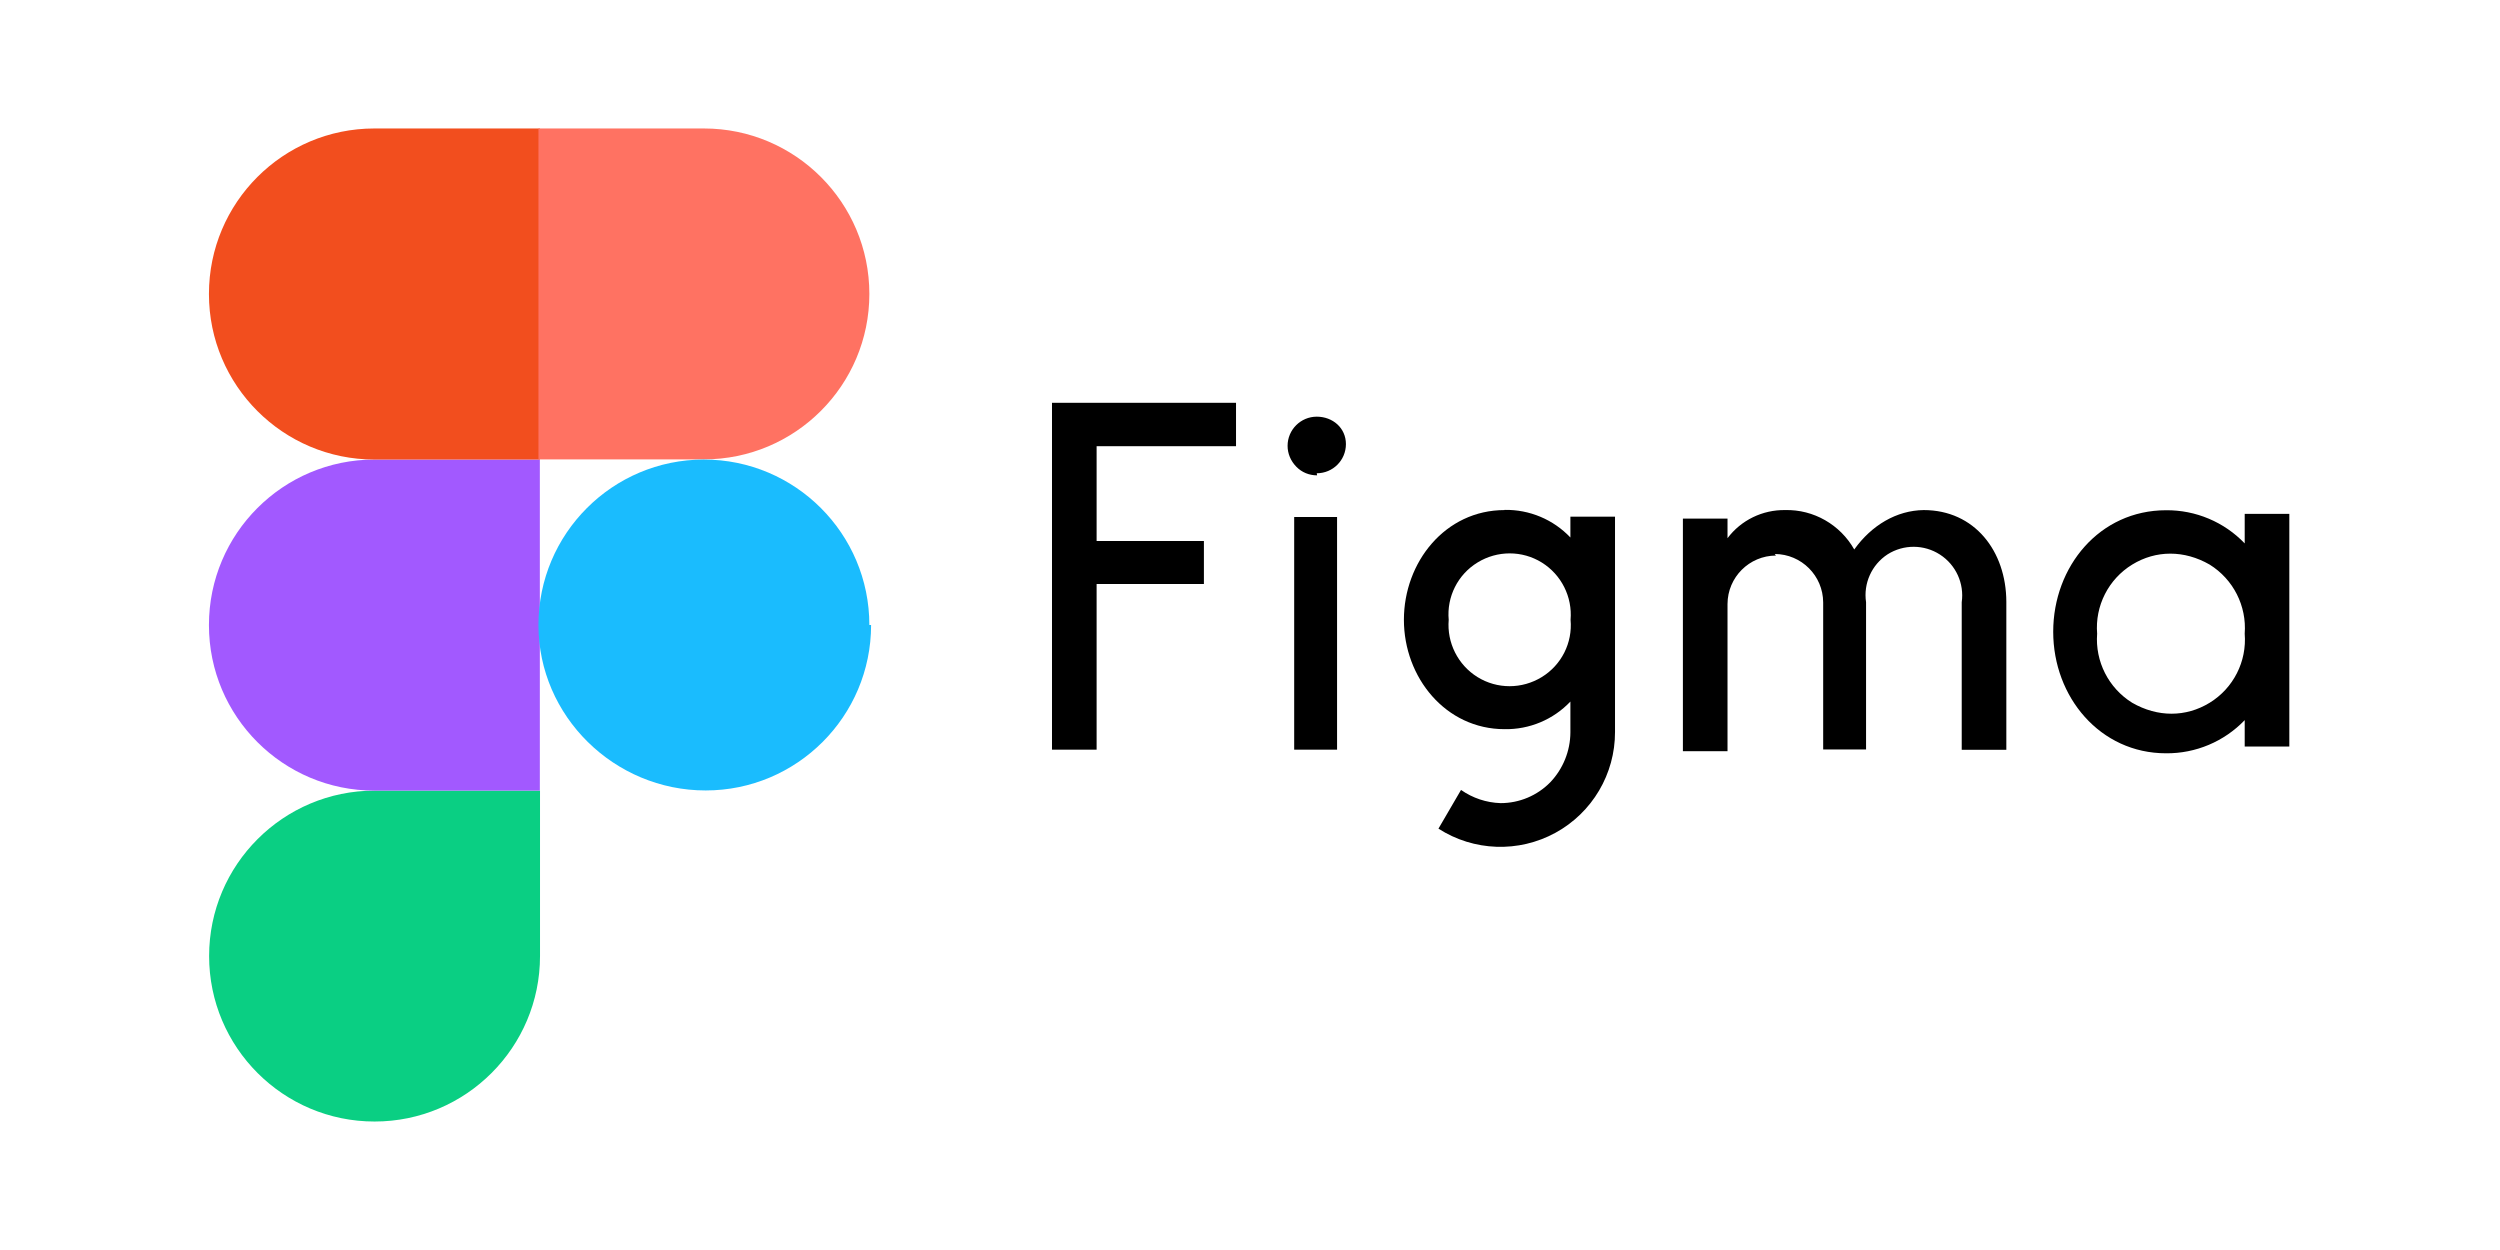
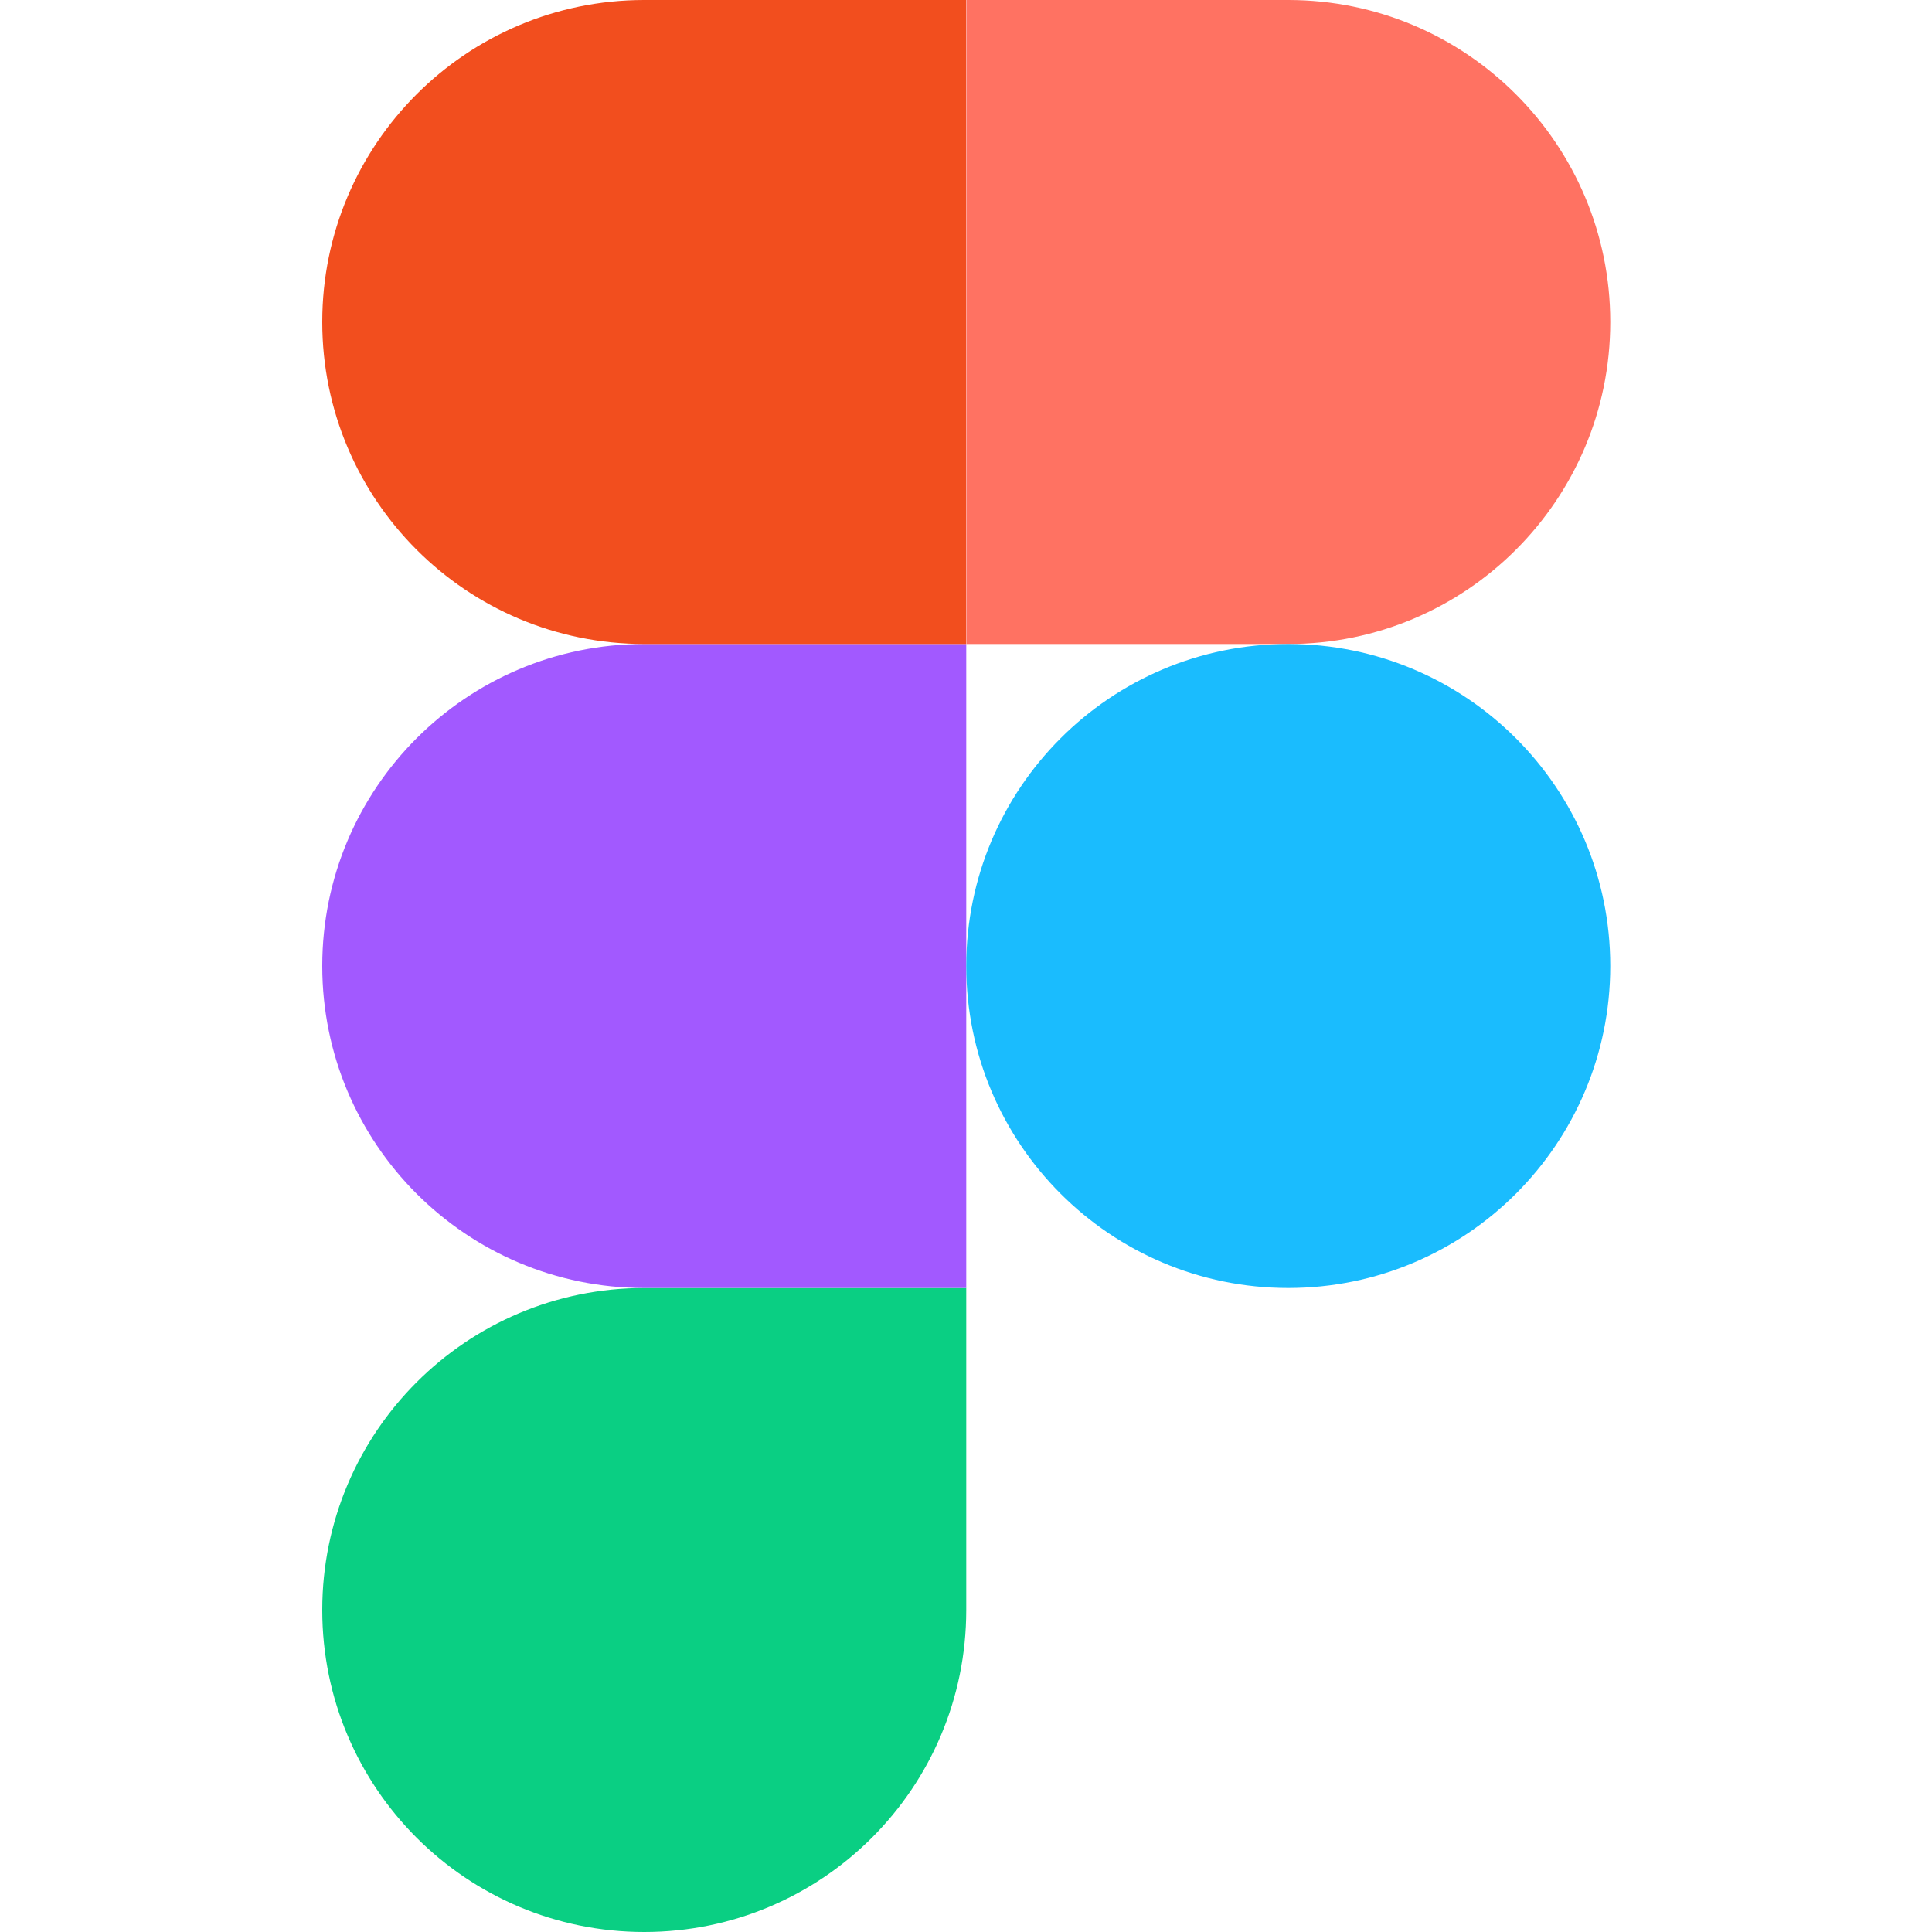
- <svg xmlns="http://www.w3.org/2000/svg" viewBox="0 0 14.397 7.2" width="120" height="60">
-   <path d="M2.156 6.46c.526 0 .953-.427.953-.953v-.953h-.953c-.526 0-.953.427-.953.953s.427.953.953.953z" fill="#0acf83" />
-   <path d="M1.202 3.6c0-.526.427-.953.953-.953h.953v1.907h-.953c-.526 0-.953-.427-.953-.953z" fill="#a259ff" />
-   <path d="M1.202 1.693c0-.526.427-.953.953-.953h.953v1.907h-.953c-.526 0-.953-.427-.953-.953z" fill="#f24e1e" />
-   <path d="M3.1.74h.953c.526 0 .953.427.953.953s-.427.953-.953.953H3.1z" fill="#ff7262" />
-   <path d="M5.016 3.6c0 .526-.427.953-.953.953S3.1 4.126 3.1 3.6s.427-.953.953-.953.953.427.953.953z" fill="#1abcfe" />
-   <path d="M6.058 2.32v1.998h.257v-.954h.618v-.248h-.618V2.57h.803v-.25zm1.525.406c.093 0 .168-.075.168-.168S7.675 2.4 7.583 2.4s-.168.075-.168.168c0 .045.018.087.05.12s.074.05.12.05zm-.13.252v1.34H7.7v-1.34h-.255zm1.212-.04c-.342 0-.58.3-.58.632s.24.63.58.63a.51.51 0 0 0 .379-.159v.178a.42.42 0 0 1-.116.287.4.4 0 0 1-.286.12.42.42 0 0 1-.228-.076l-.13.223a.66.66 0 0 0 1.017-.557v-1.24h-.257v.12a.51.51 0 0 0-.379-.159zm-.322.632a.35.35 0 0 1 .166-.33c.114-.07.257-.07.37 0s.177.198.166.33a.35.35 0 0 1-.166.33c-.114.07-.257.07-.37 0s-.177-.198-.166-.33z" />
-   <path d="M10.228 3.2a.28.28 0 0 0-.279.279v.848h-.257v-1.34h.257V3.1c.078-.104.202-.164.332-.162.164-.004.317.084.398.227.1-.14.244-.225.4-.227.293 0 .475.236.476.528v.853h-.257v-.85a.28.28 0 0 0-.427-.276.28.28 0 0 0-.124.276v.848H10.5V3.47a.28.28 0 0 0-.279-.279zm2.7-.07a.62.62 0 0 0-.453-.191c-.383 0-.65.324-.65.7s.27.7.65.7a.62.62 0 0 0 .453-.191V4.3h.257V2.96h-.257zm-.85.52c-.013-.16.065-.314.202-.398s.3-.084.446 0a.43.43 0 0 1 .202.398c.013.16-.065.314-.202.398s-.3.084-.446 0a.43.43 0 0 1-.202-.398z" />
+ <svg xmlns="http://www.w3.org/2000/svg" viewBox="0 0 7.678 7.68" width="64" height="64">
+   <path d="M2.56 7.68A1.28 1.28 0 0 0 3.84 6.4V5.12H2.56a1.28 1.28 0 0 0 0 2.56z" fill="#0acf83" />
+   <path d="M1.28 3.84a1.28 1.28 0 0 1 1.28-1.28h1.28v2.56H2.56a1.28 1.28 0 0 1-1.28-1.28z" fill="#a259ff" />
+   <path d="M1.28 1.28A1.28 1.28 0 0 1 2.559 0h1.28v2.56H2.56a1.28 1.28 0 0 1-1.28-1.28z" fill="#f24e1e" />
+   <path d="M3.84 0h1.28a1.28 1.28 0 0 1 0 2.56H3.84z" fill="#ff7262" />
+   <path d="M6.4 3.84a1.28 1.28 0 0 1-2.56 0 1.28 1.28 0 0 1 2.56 0z" fill="#1abcfe" />
</svg>
